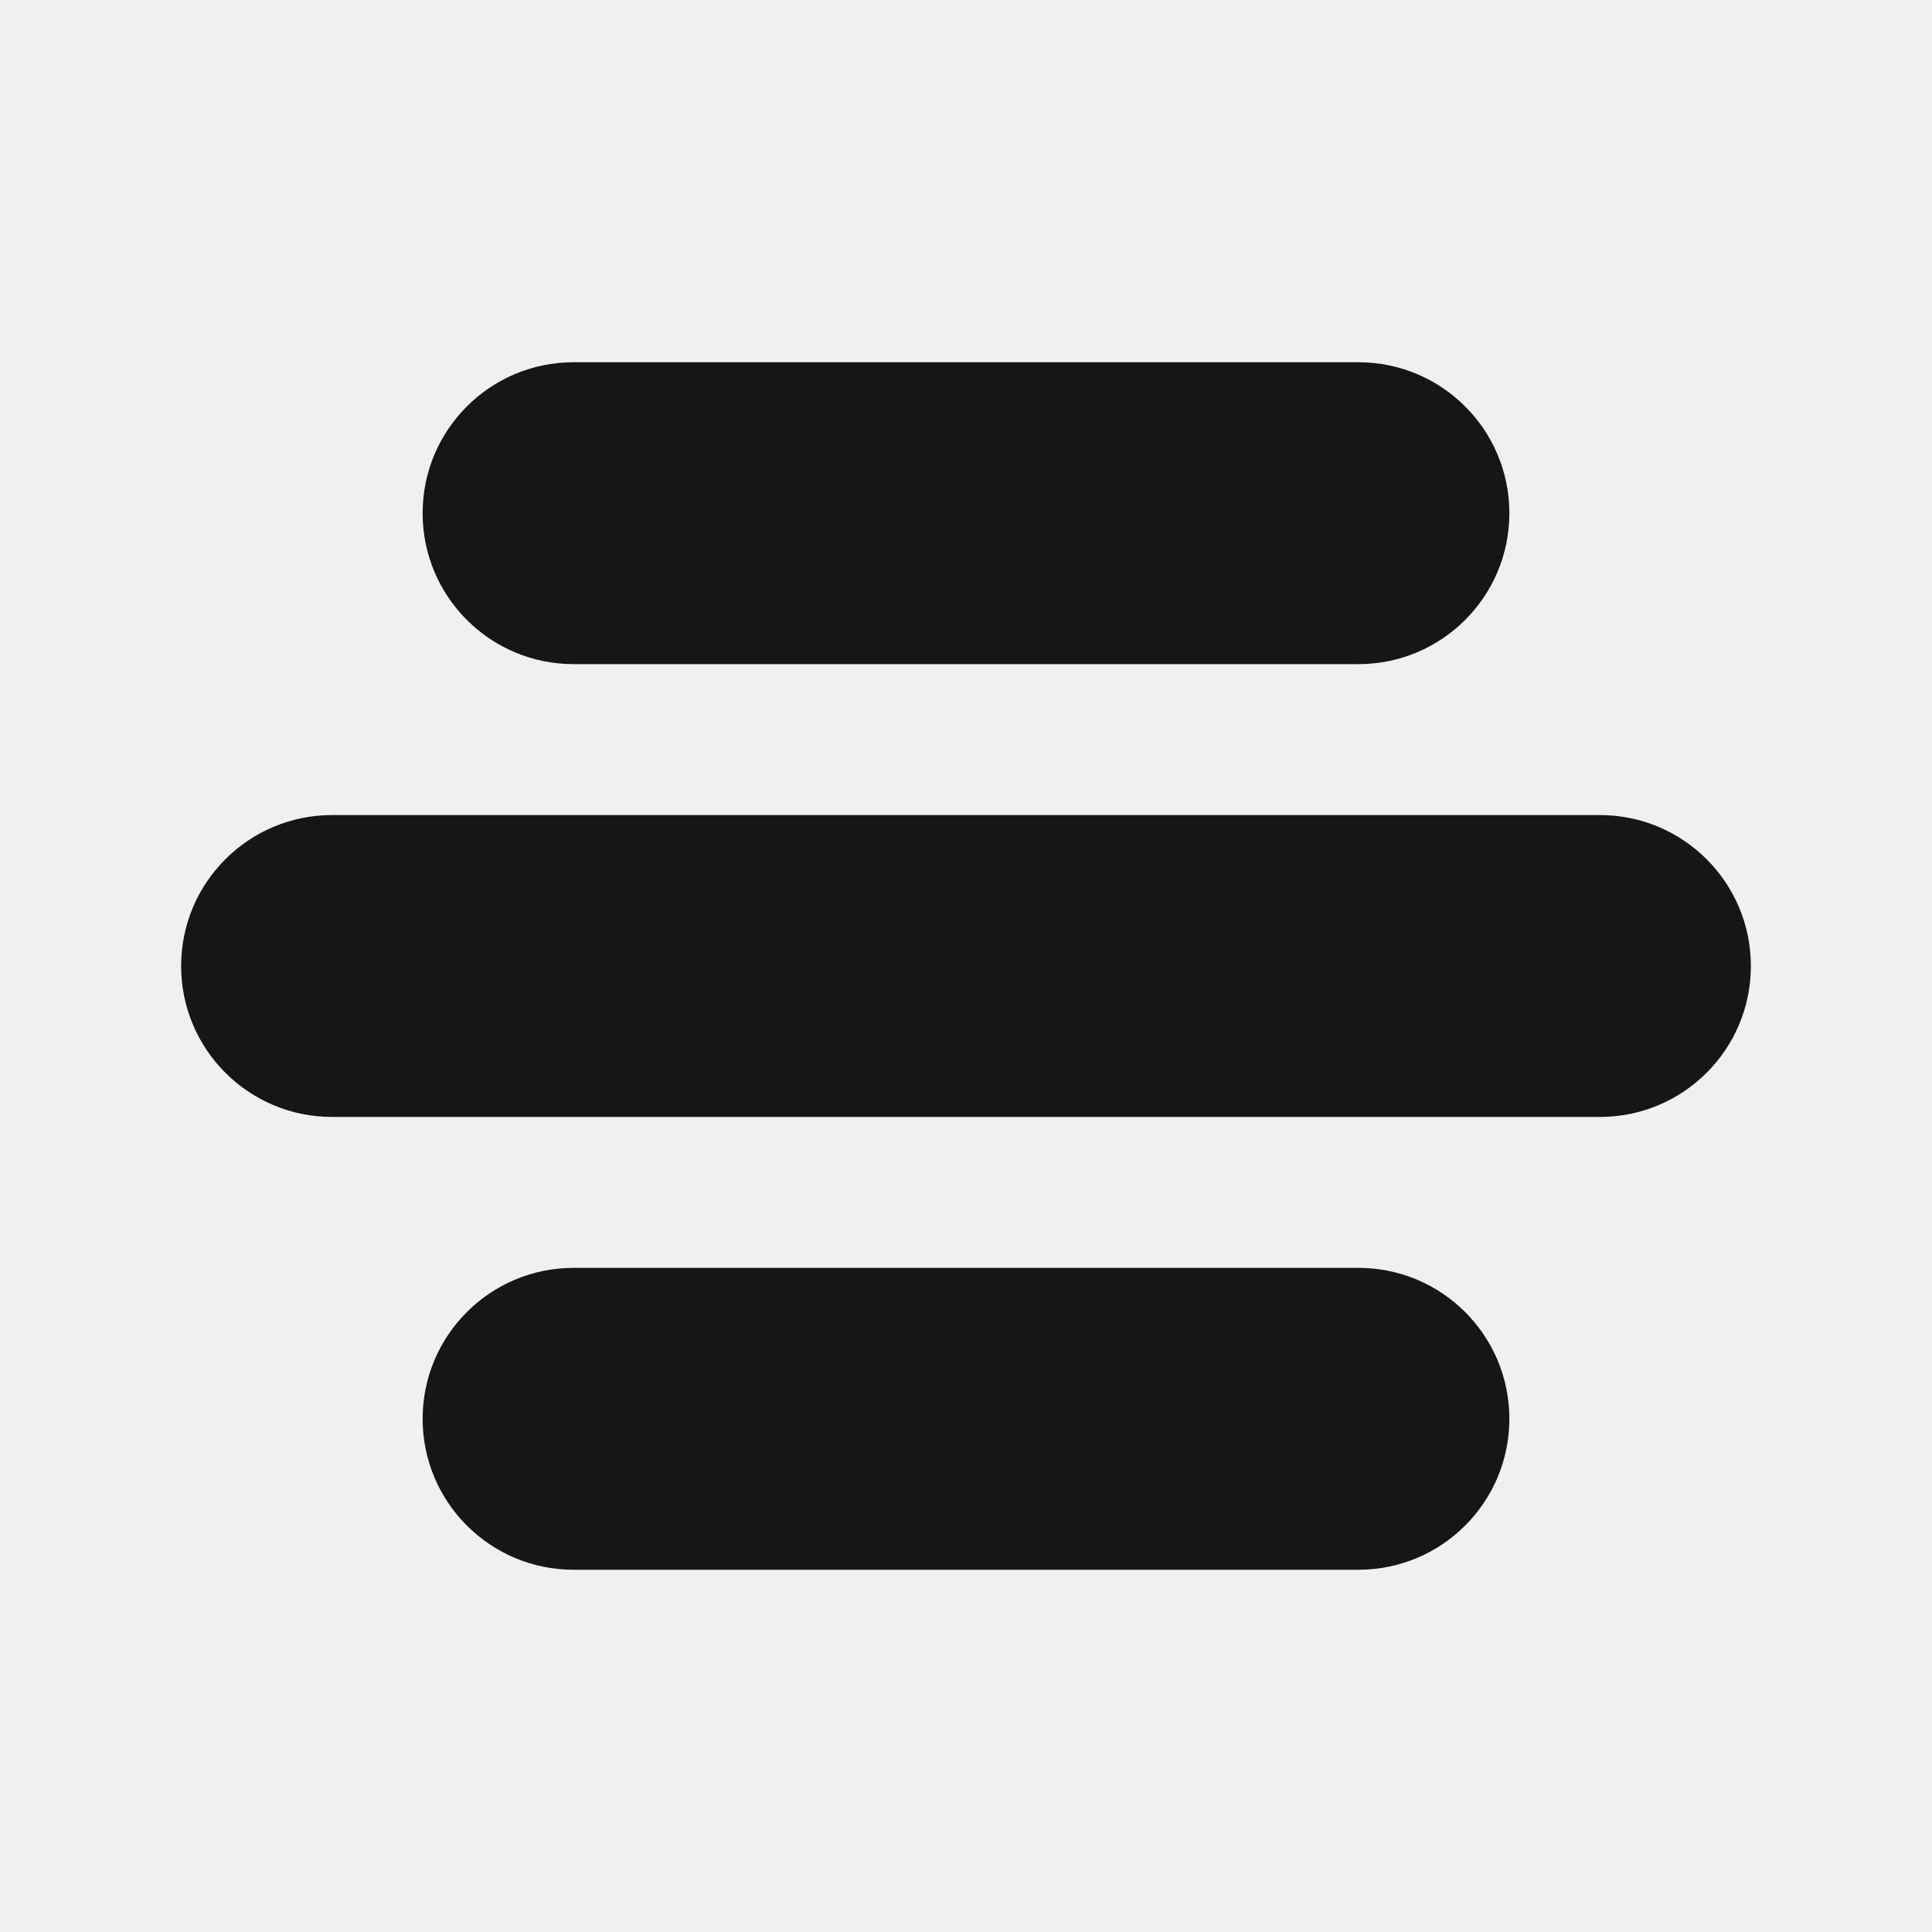
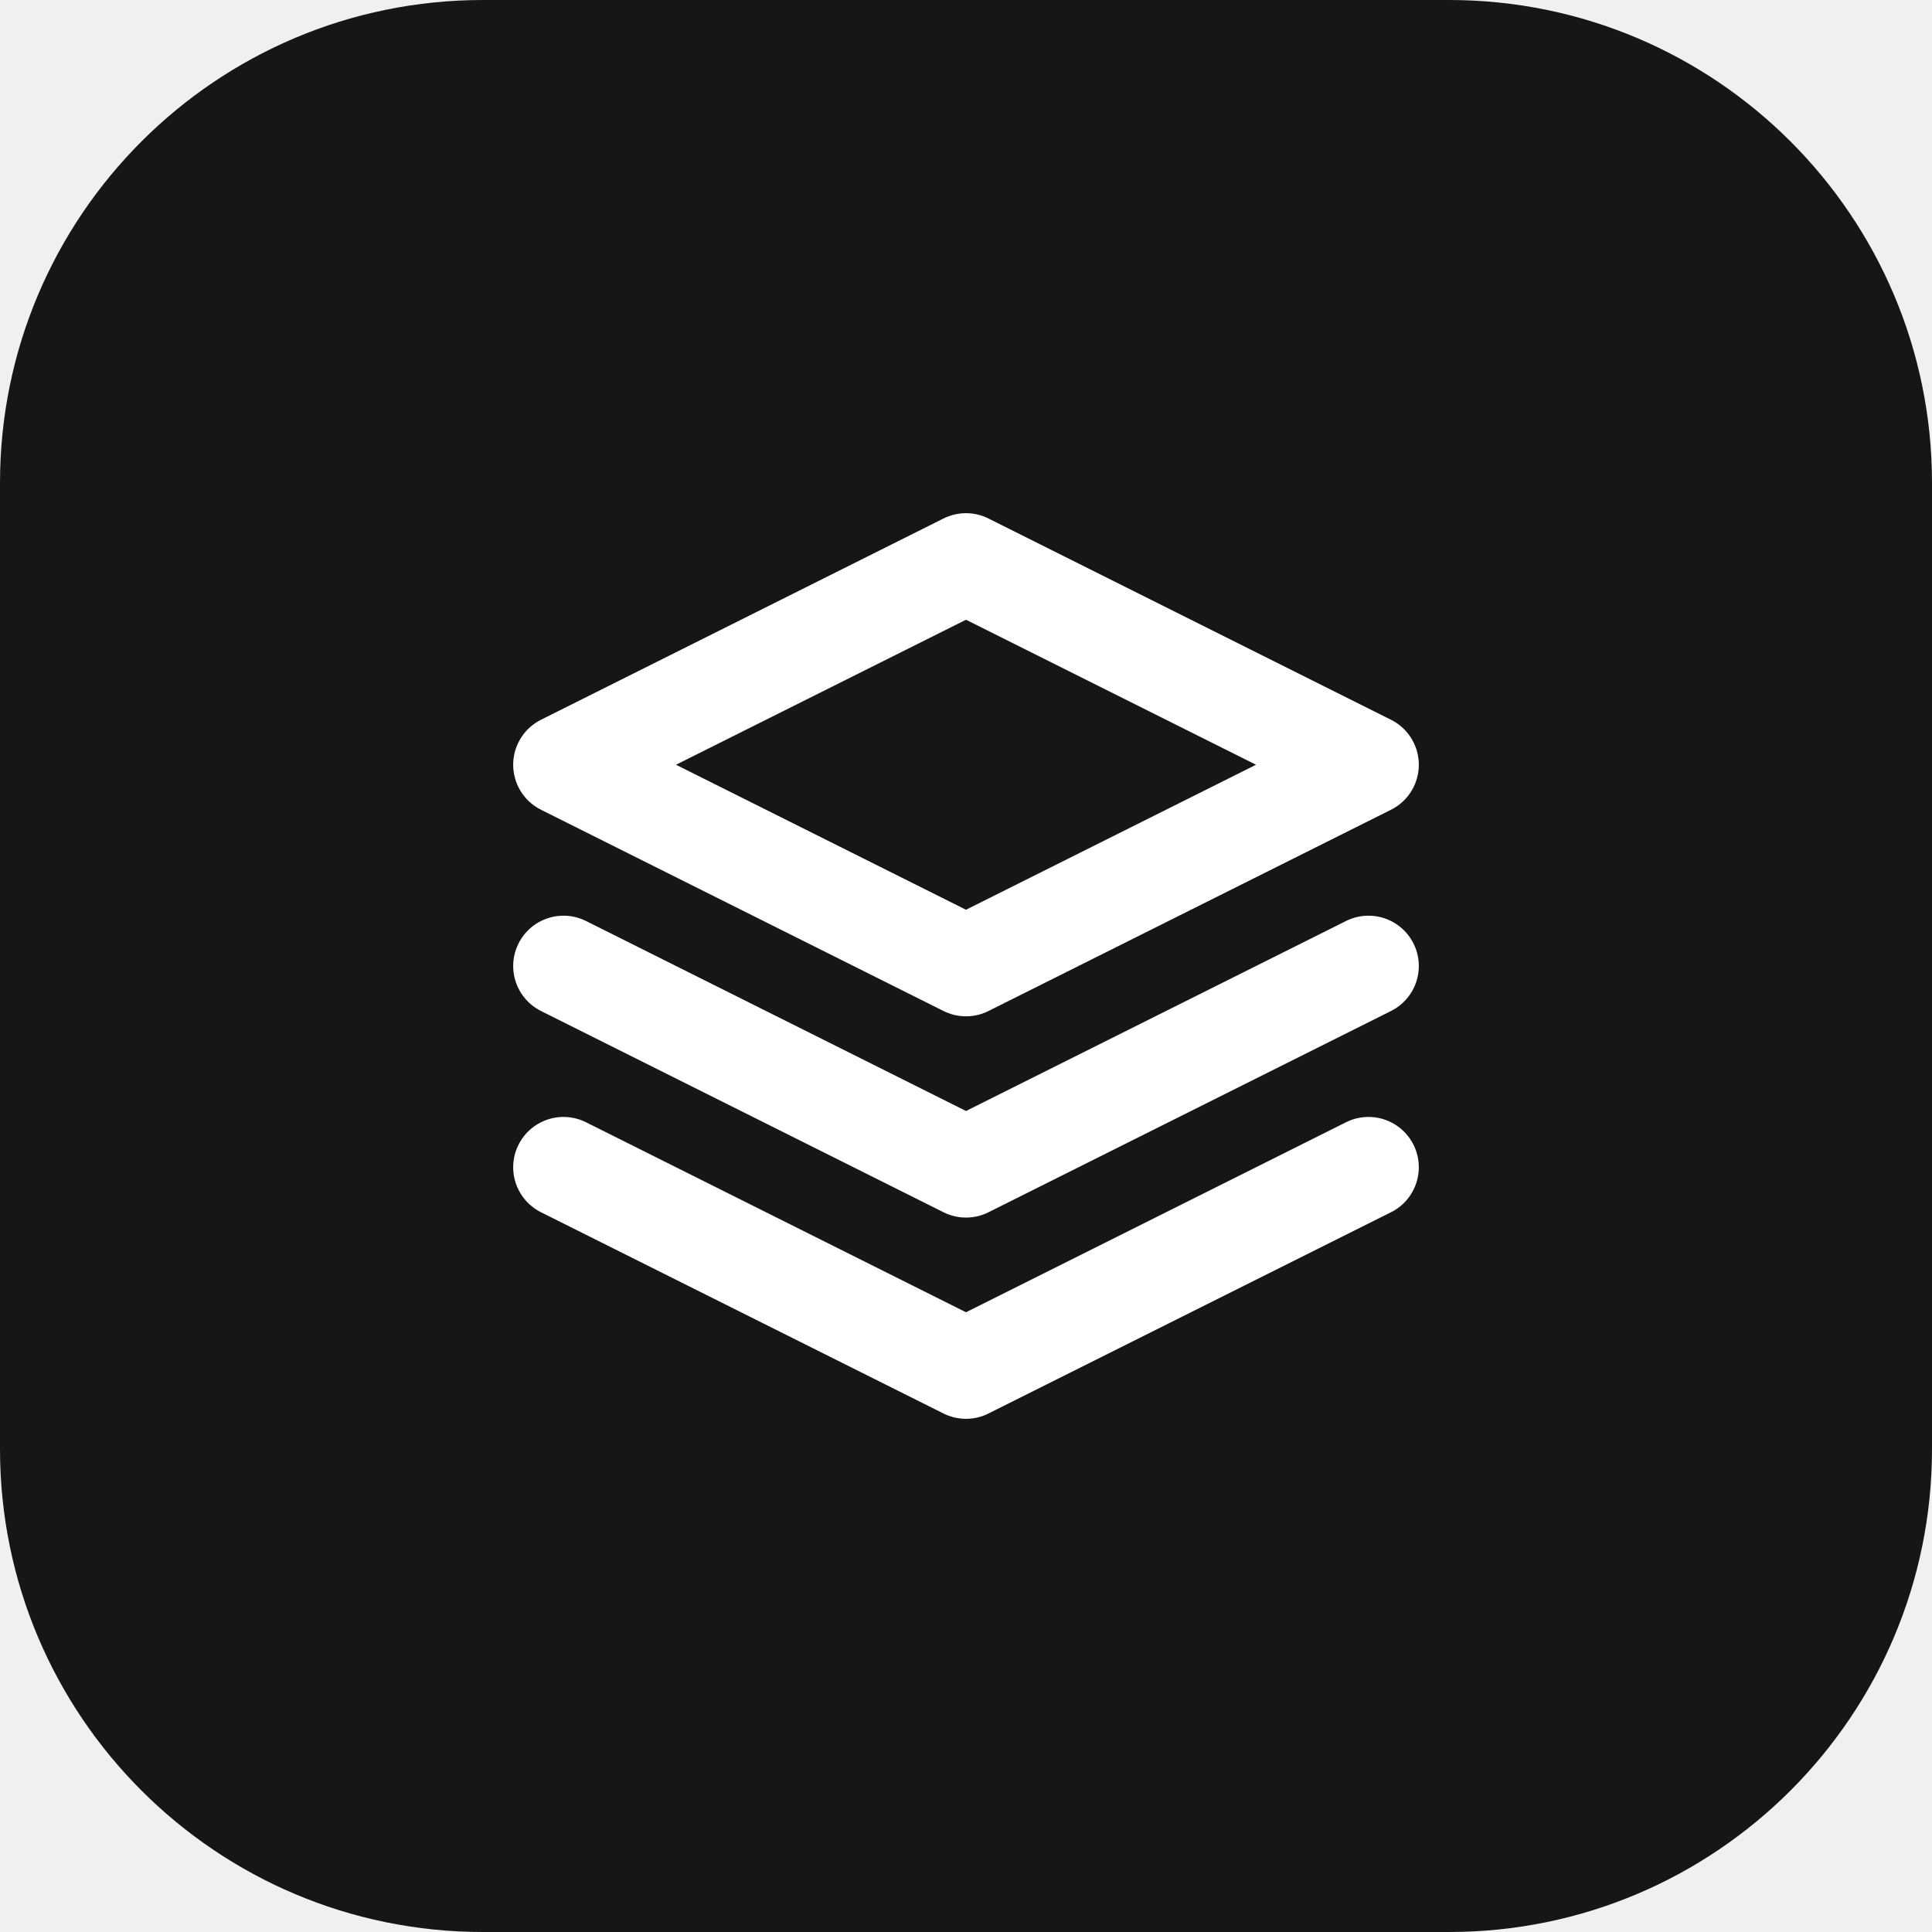
<svg xmlns="http://www.w3.org/2000/svg" viewBox="0 0 32 32">
-   <rect x="7" y="6" width="18" height="5" rx="2.5" fill="#161616" />
-   <rect x="3" y="13.5" width="26" height="5" rx="2.5" fill="#161616" />
-   <rect x="7" y="21" width="18" height="5" rx="2.5" fill="#161616" />
+   <rect x="0" y="0" width="32" height="32" rx="8" fill="#161616" />
+   <svg x="8" y="8" width="16" height="16" viewBox="0 0 24 24" fill="none">
+     <path d="M12 2L2 7l10 5 10-5-10-5zM2 17l10 5 10-5M2 12l10 5 10-5" stroke="#ffffff" stroke-width="2.5" stroke-linecap="round" stroke-linejoin="round" />
+   </svg>
</svg>
